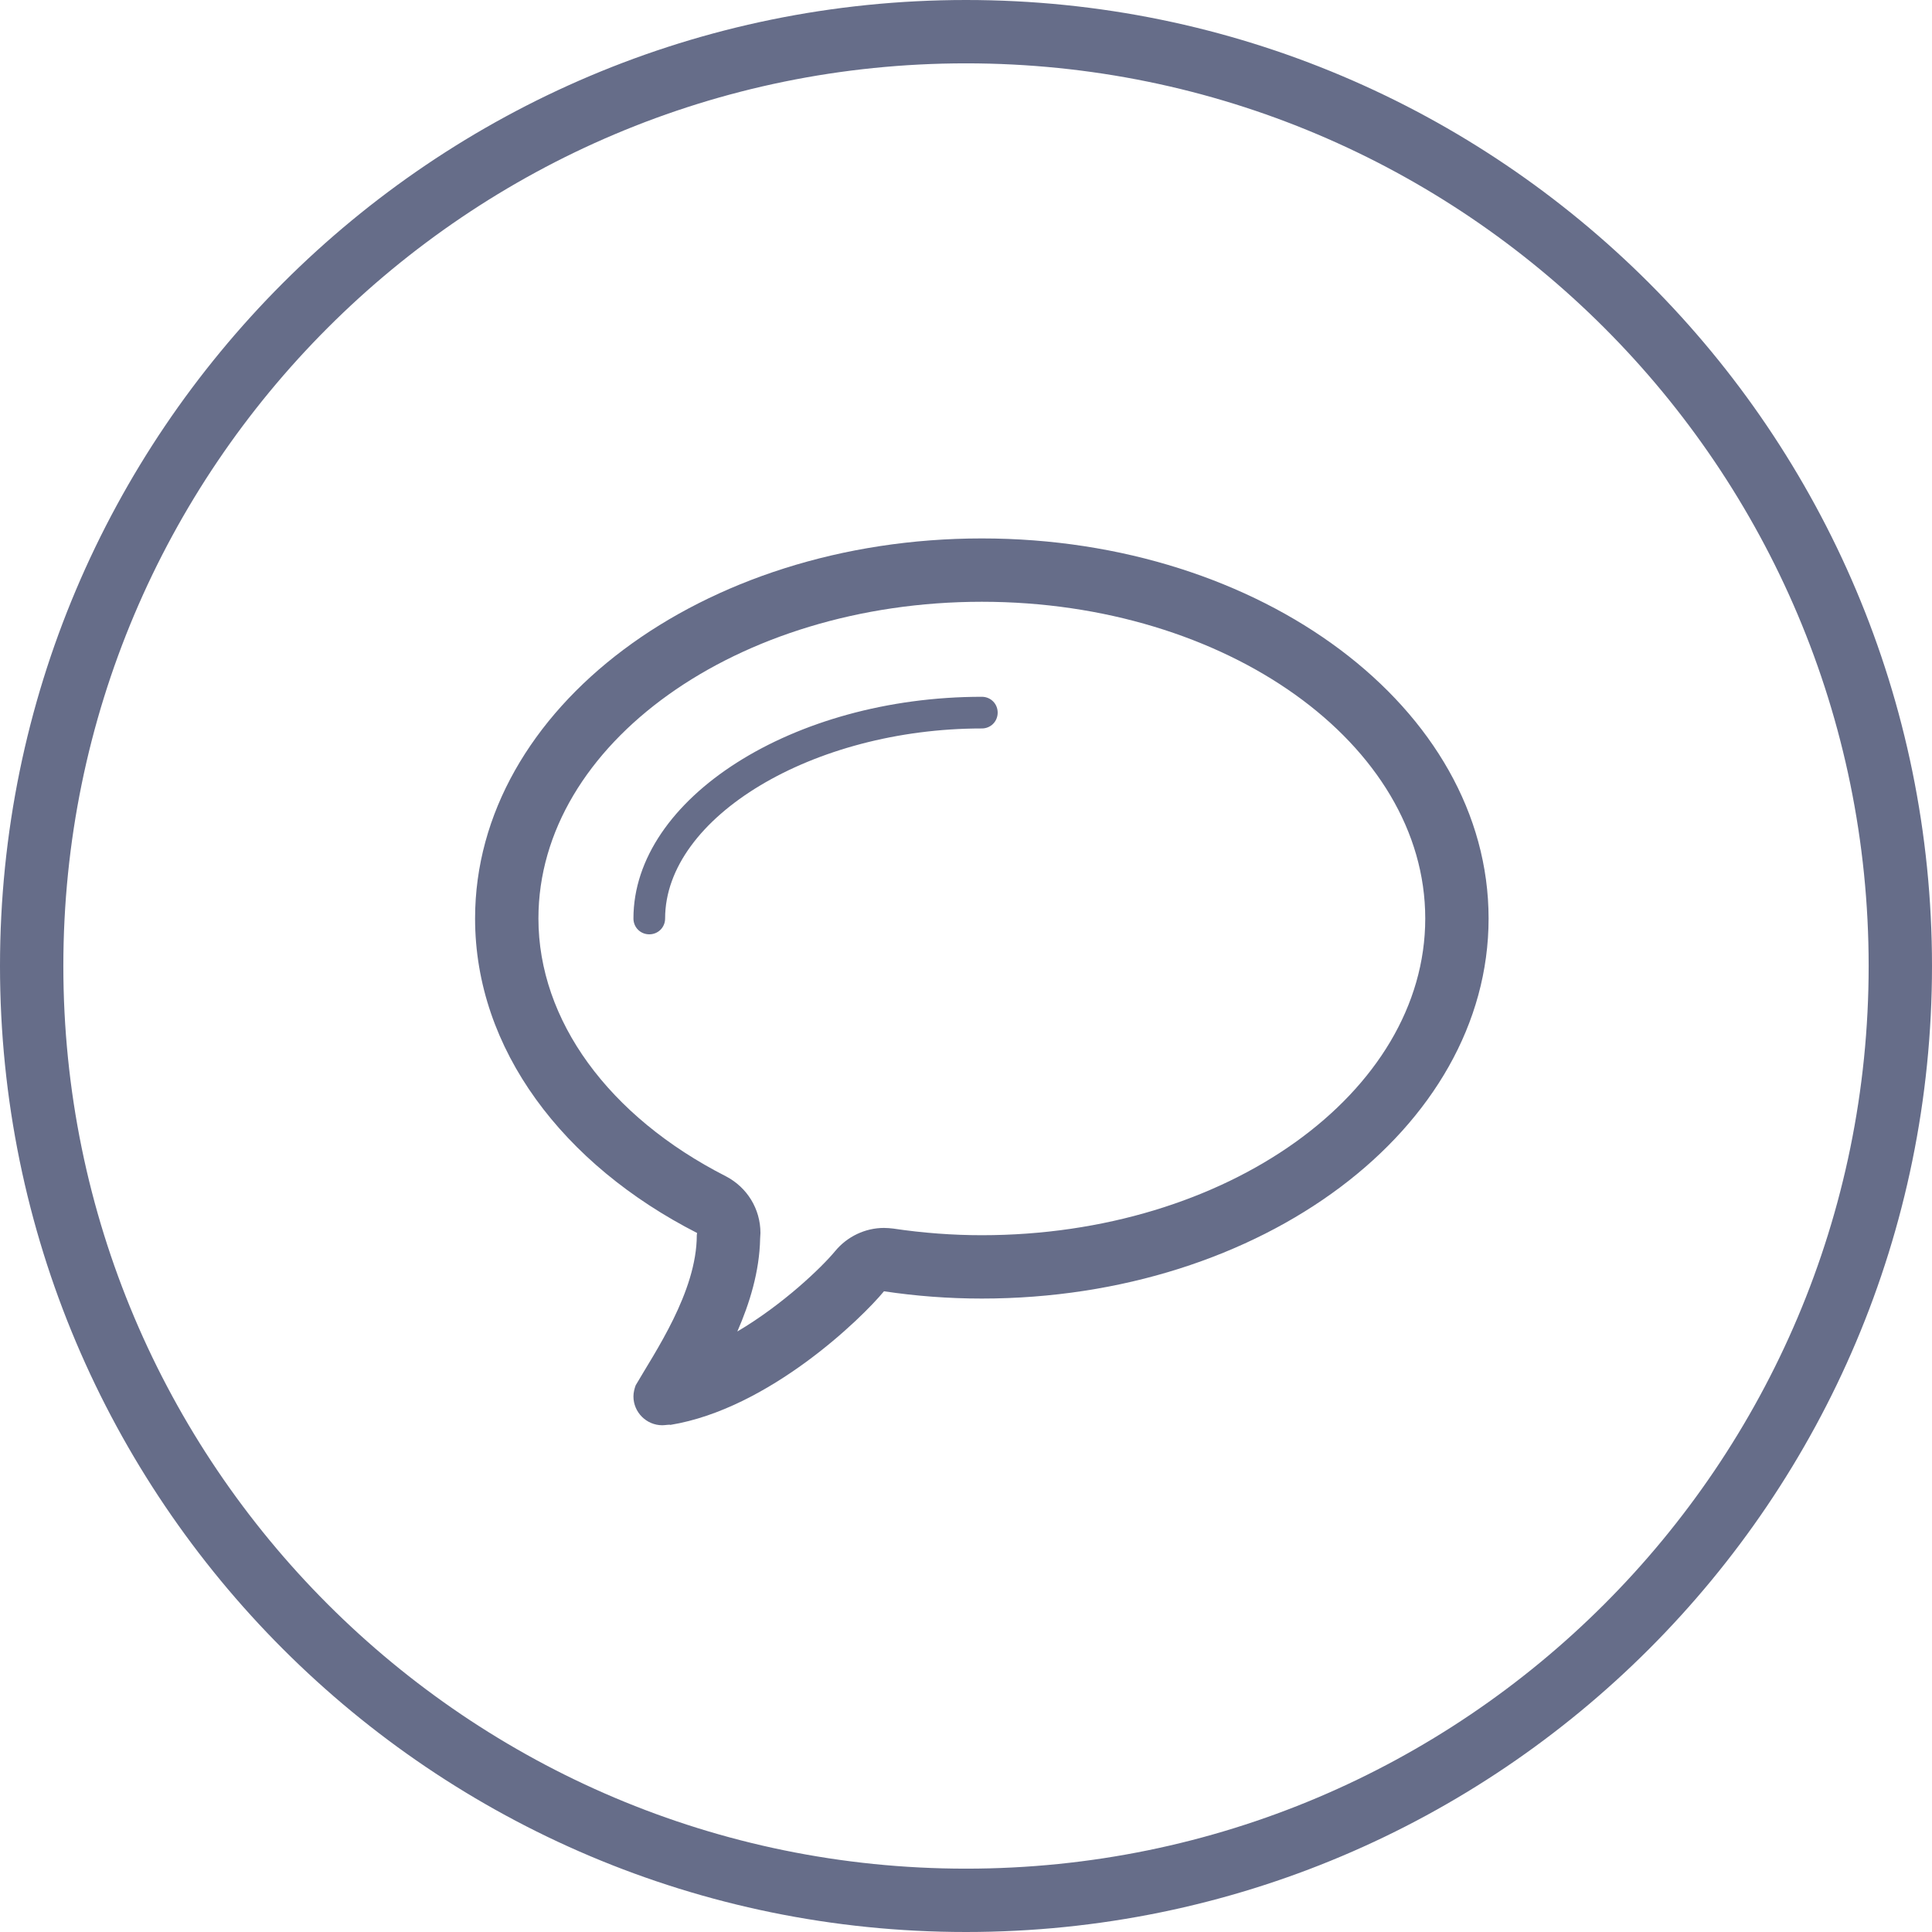
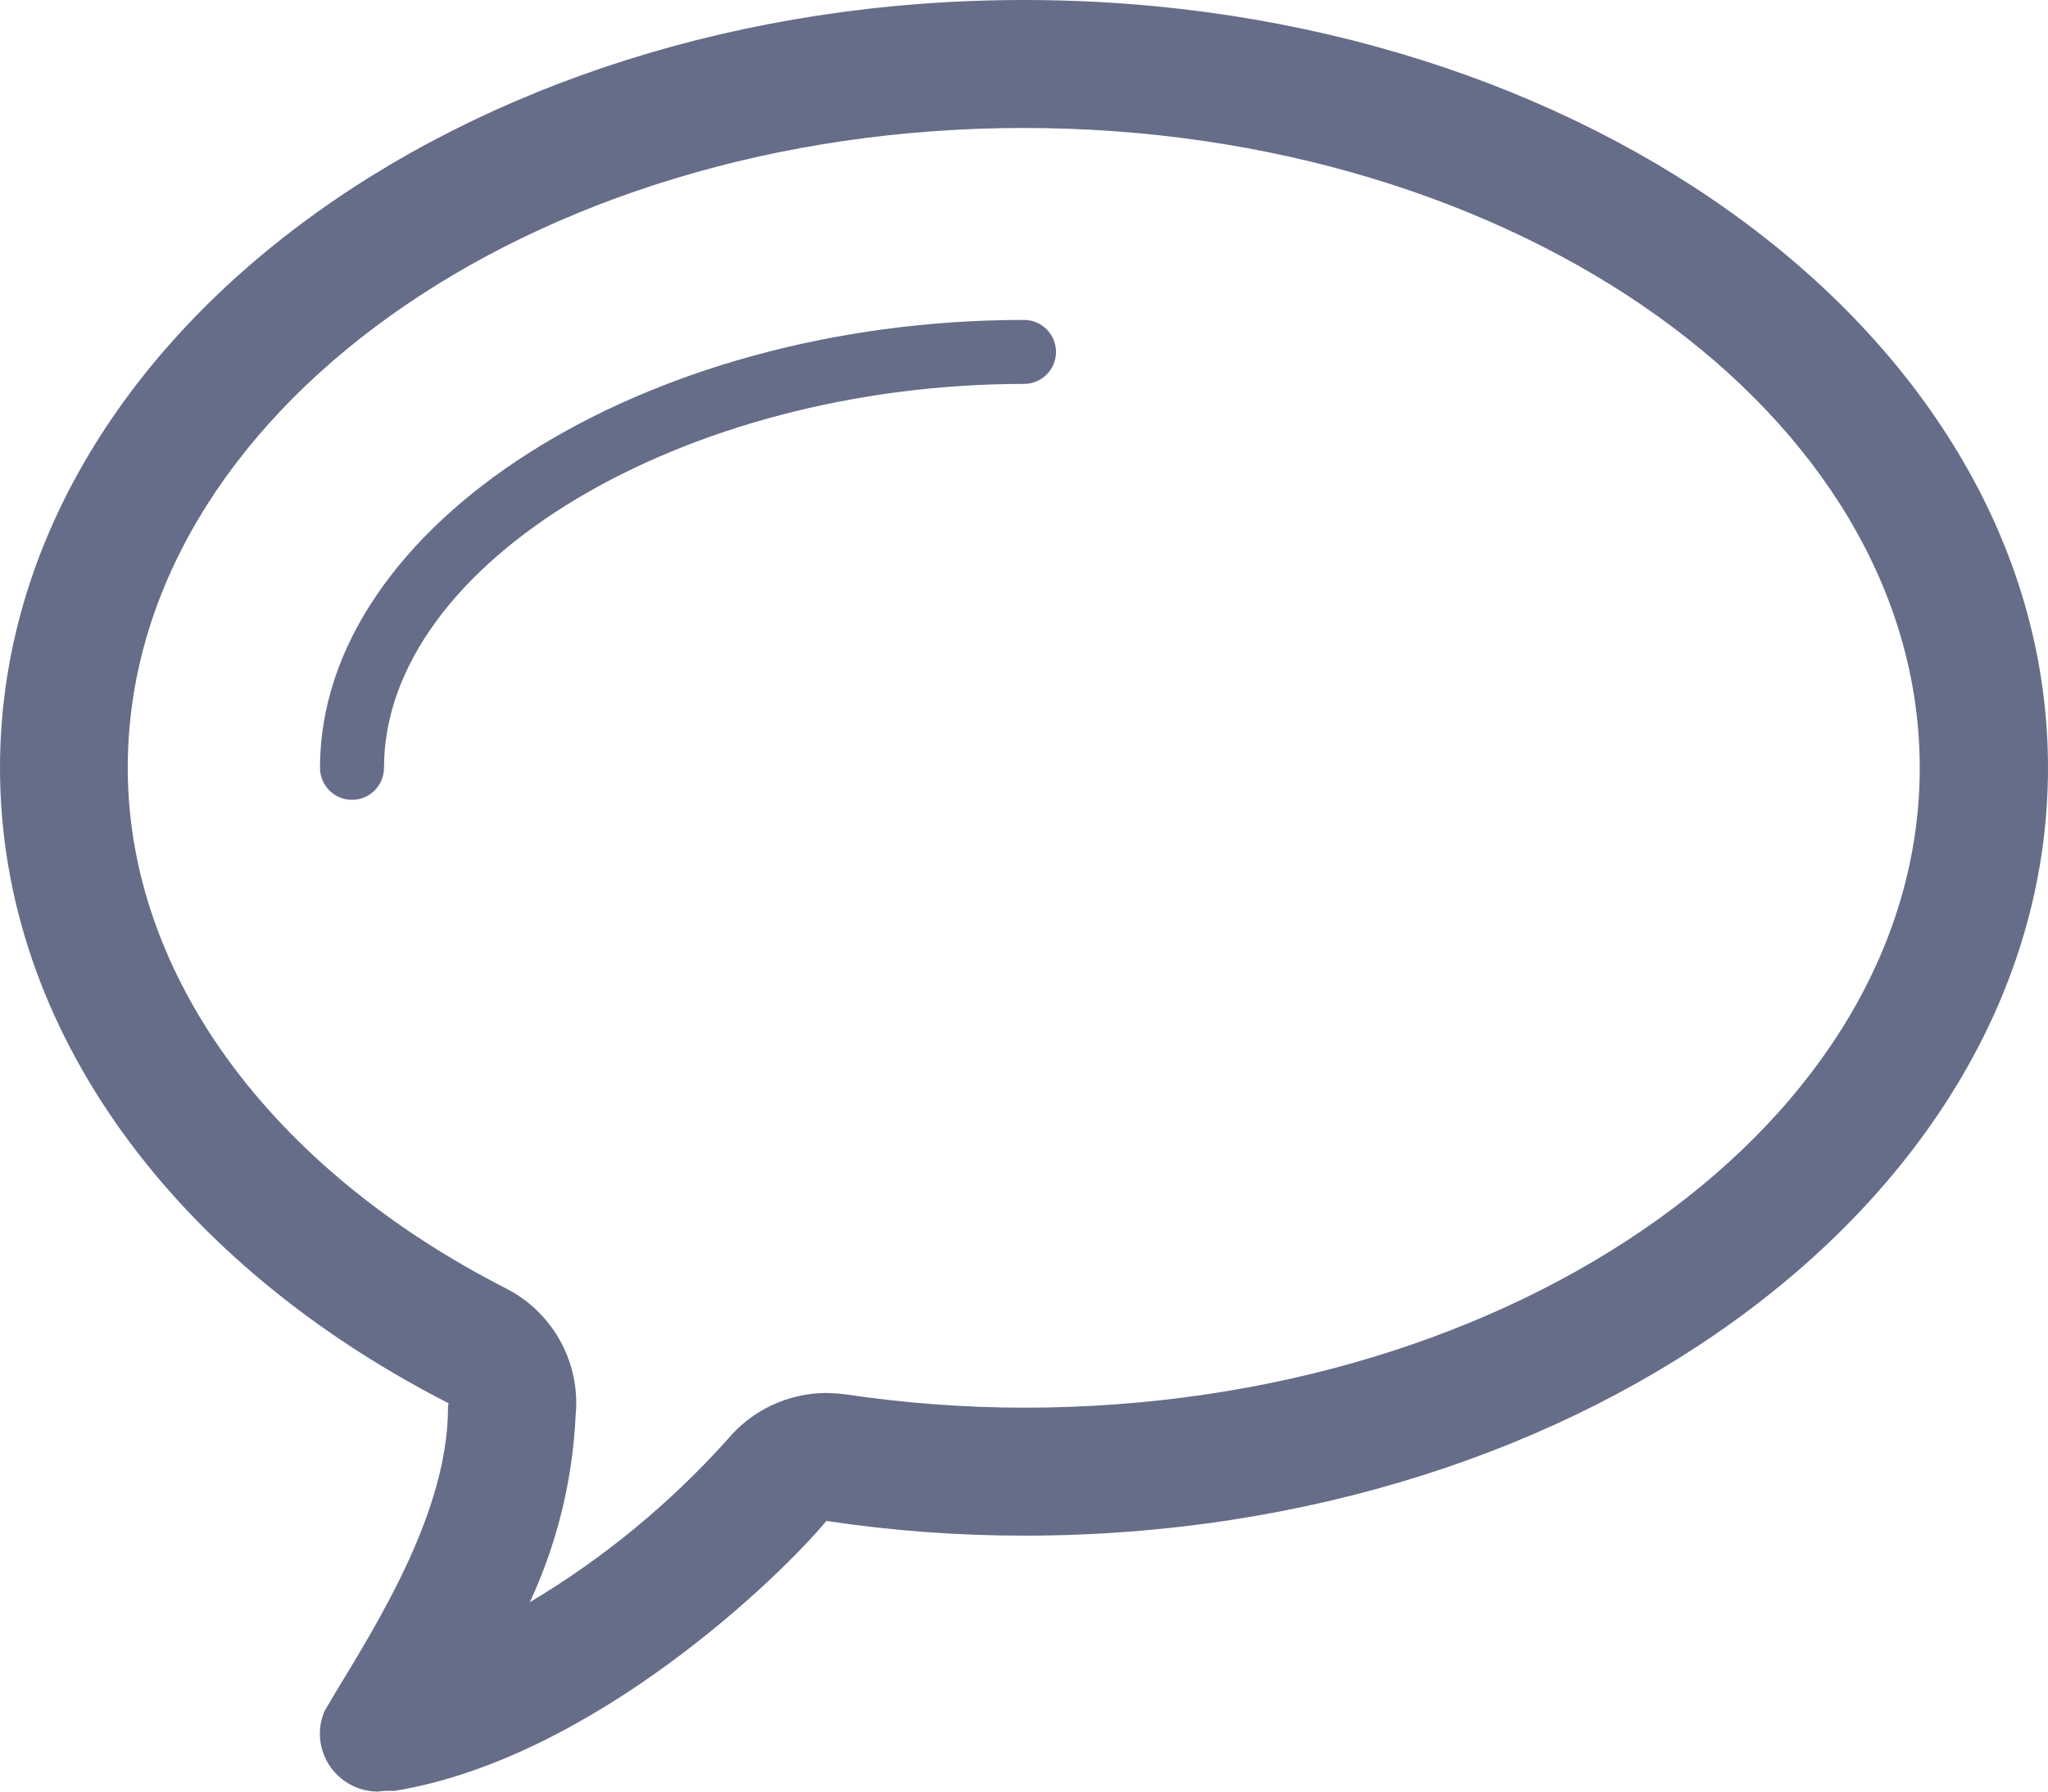
- <svg xmlns="http://www.w3.org/2000/svg" viewBox="0 0 61 61" width="61" height="61">
-   <style>
- 		tspan { white-space:pre }
- 		.shp0 { fill: #666d89 } 
- 		.shp1 { fill: none;stroke: #666d89;stroke-width: 2 } 
- 	</style>
-   <g id="Services">
-     <g id="Bubble">
-       <path id="bubble" class="shp0" d="M31 22C25.04 22 20 25.21 20 29C20 29.28 20.22 29.5 20.5 29.5C20.78 29.5 21 29.28 21 29C21 25.8 25.67 23 31 23C31.28 23 31.5 22.78 31.5 22.5C31.5 22.22 31.28 22 31 22ZM31 17C22.16 17 15 22.37 15 29C15 33.13 17.78 36.77 22.01 38.93C22.01 38.95 22 38.97 22 39C22 40.79 20.66 42.72 20.07 43.74C20.07 43.74 20.07 43.74 20.07 43.74C20.03 43.85 20 43.97 20 44.09C20 44.59 20.41 45 20.91 45C21 45 21.17 44.97 21.16 44.99C24.29 44.48 27.23 41.6 27.91 40.77C28.91 40.92 29.94 41 31 41C39.84 41 47 35.63 47 29C47 22.37 39.84 17 31 17ZM31 39C30.08 39 29.14 38.93 28.2 38.79C28.11 38.78 28.01 38.77 27.91 38.77C27.32 38.77 26.75 39.04 26.37 39.5C25.94 40.02 24.72 41.19 23.28 42.04C23.67 41.15 23.98 40.14 24 39.11C24 39.05 24.01 38.98 24.01 38.93C24.01 38.17 23.59 37.49 22.92 37.14C19.21 35.25 17 32.21 17 29C17 23.49 23.28 19 31 19C38.72 19 45 23.49 45 29C45 34.51 38.72 39 31 39Z" />
-       <path id="Ellipse" class="shp1" d="M30.5 1C46.79 1 60 14.21 60 30.5C60 46.79 46.79 60 30.5 60C14.21 60 1 46.79 1 30.5C1 14.21 14.21 1 30.5 1Z" />
-     </g>
-   </g>
+ <svg xmlns="http://www.w3.org/2000/svg" width="32" height="28" viewBox="0 0 32 28">
+   <defs>
+     <style>
+       .cls-1 {
+         fill: #666d89;
+         fill-rule: evenodd;
+       }
+     </style>
+   </defs>
+   <path id="bubble" class="cls-1" d="M390,1059c-5.963,0-11,3.21-11,7a0.5,0.5,0,0,0,1,0c0-3.2,4.673-6,10-6A0.5,0.5,0,0,0,390,1059Zm0-5c-8.837,0-16,5.37-16,12,0,4.13,2.779,7.77,7.008,9.93,0,0.02-.008.04-0.008,0.07,0,1.79-1.339,3.72-1.928,4.74h0a0.9,0.9,0,0,0-.074.35,0.909,0.909,0,0,0,.906.91,1.235,1.235,0,0,1,.255-0.01c3.125-.51,6.069-3.39,6.753-4.22A20.768,20.768,0,0,0,390,1078c8.836,0,16-5.37,16-12S398.836,1054,390,1054Zm0,22a19.02,19.02,0,0,1-2.8-.21,2.845,2.845,0,0,0-.29-0.02,2.02,2.02,0,0,0-1.546.73,13.306,13.306,0,0,1-3.085,2.54,7.8,7.8,0,0,0,.716-2.93c0.006-.06.009-0.13,0.009-0.18a2.013,2.013,0,0,0-1.09-1.79c-3.706-1.89-5.918-4.93-5.918-8.14,0-5.51,6.28-10,14-10s14,4.49,14,10S397.72,1076,390,1076Z" transform="translate(-374 -1054)" />
</svg>
